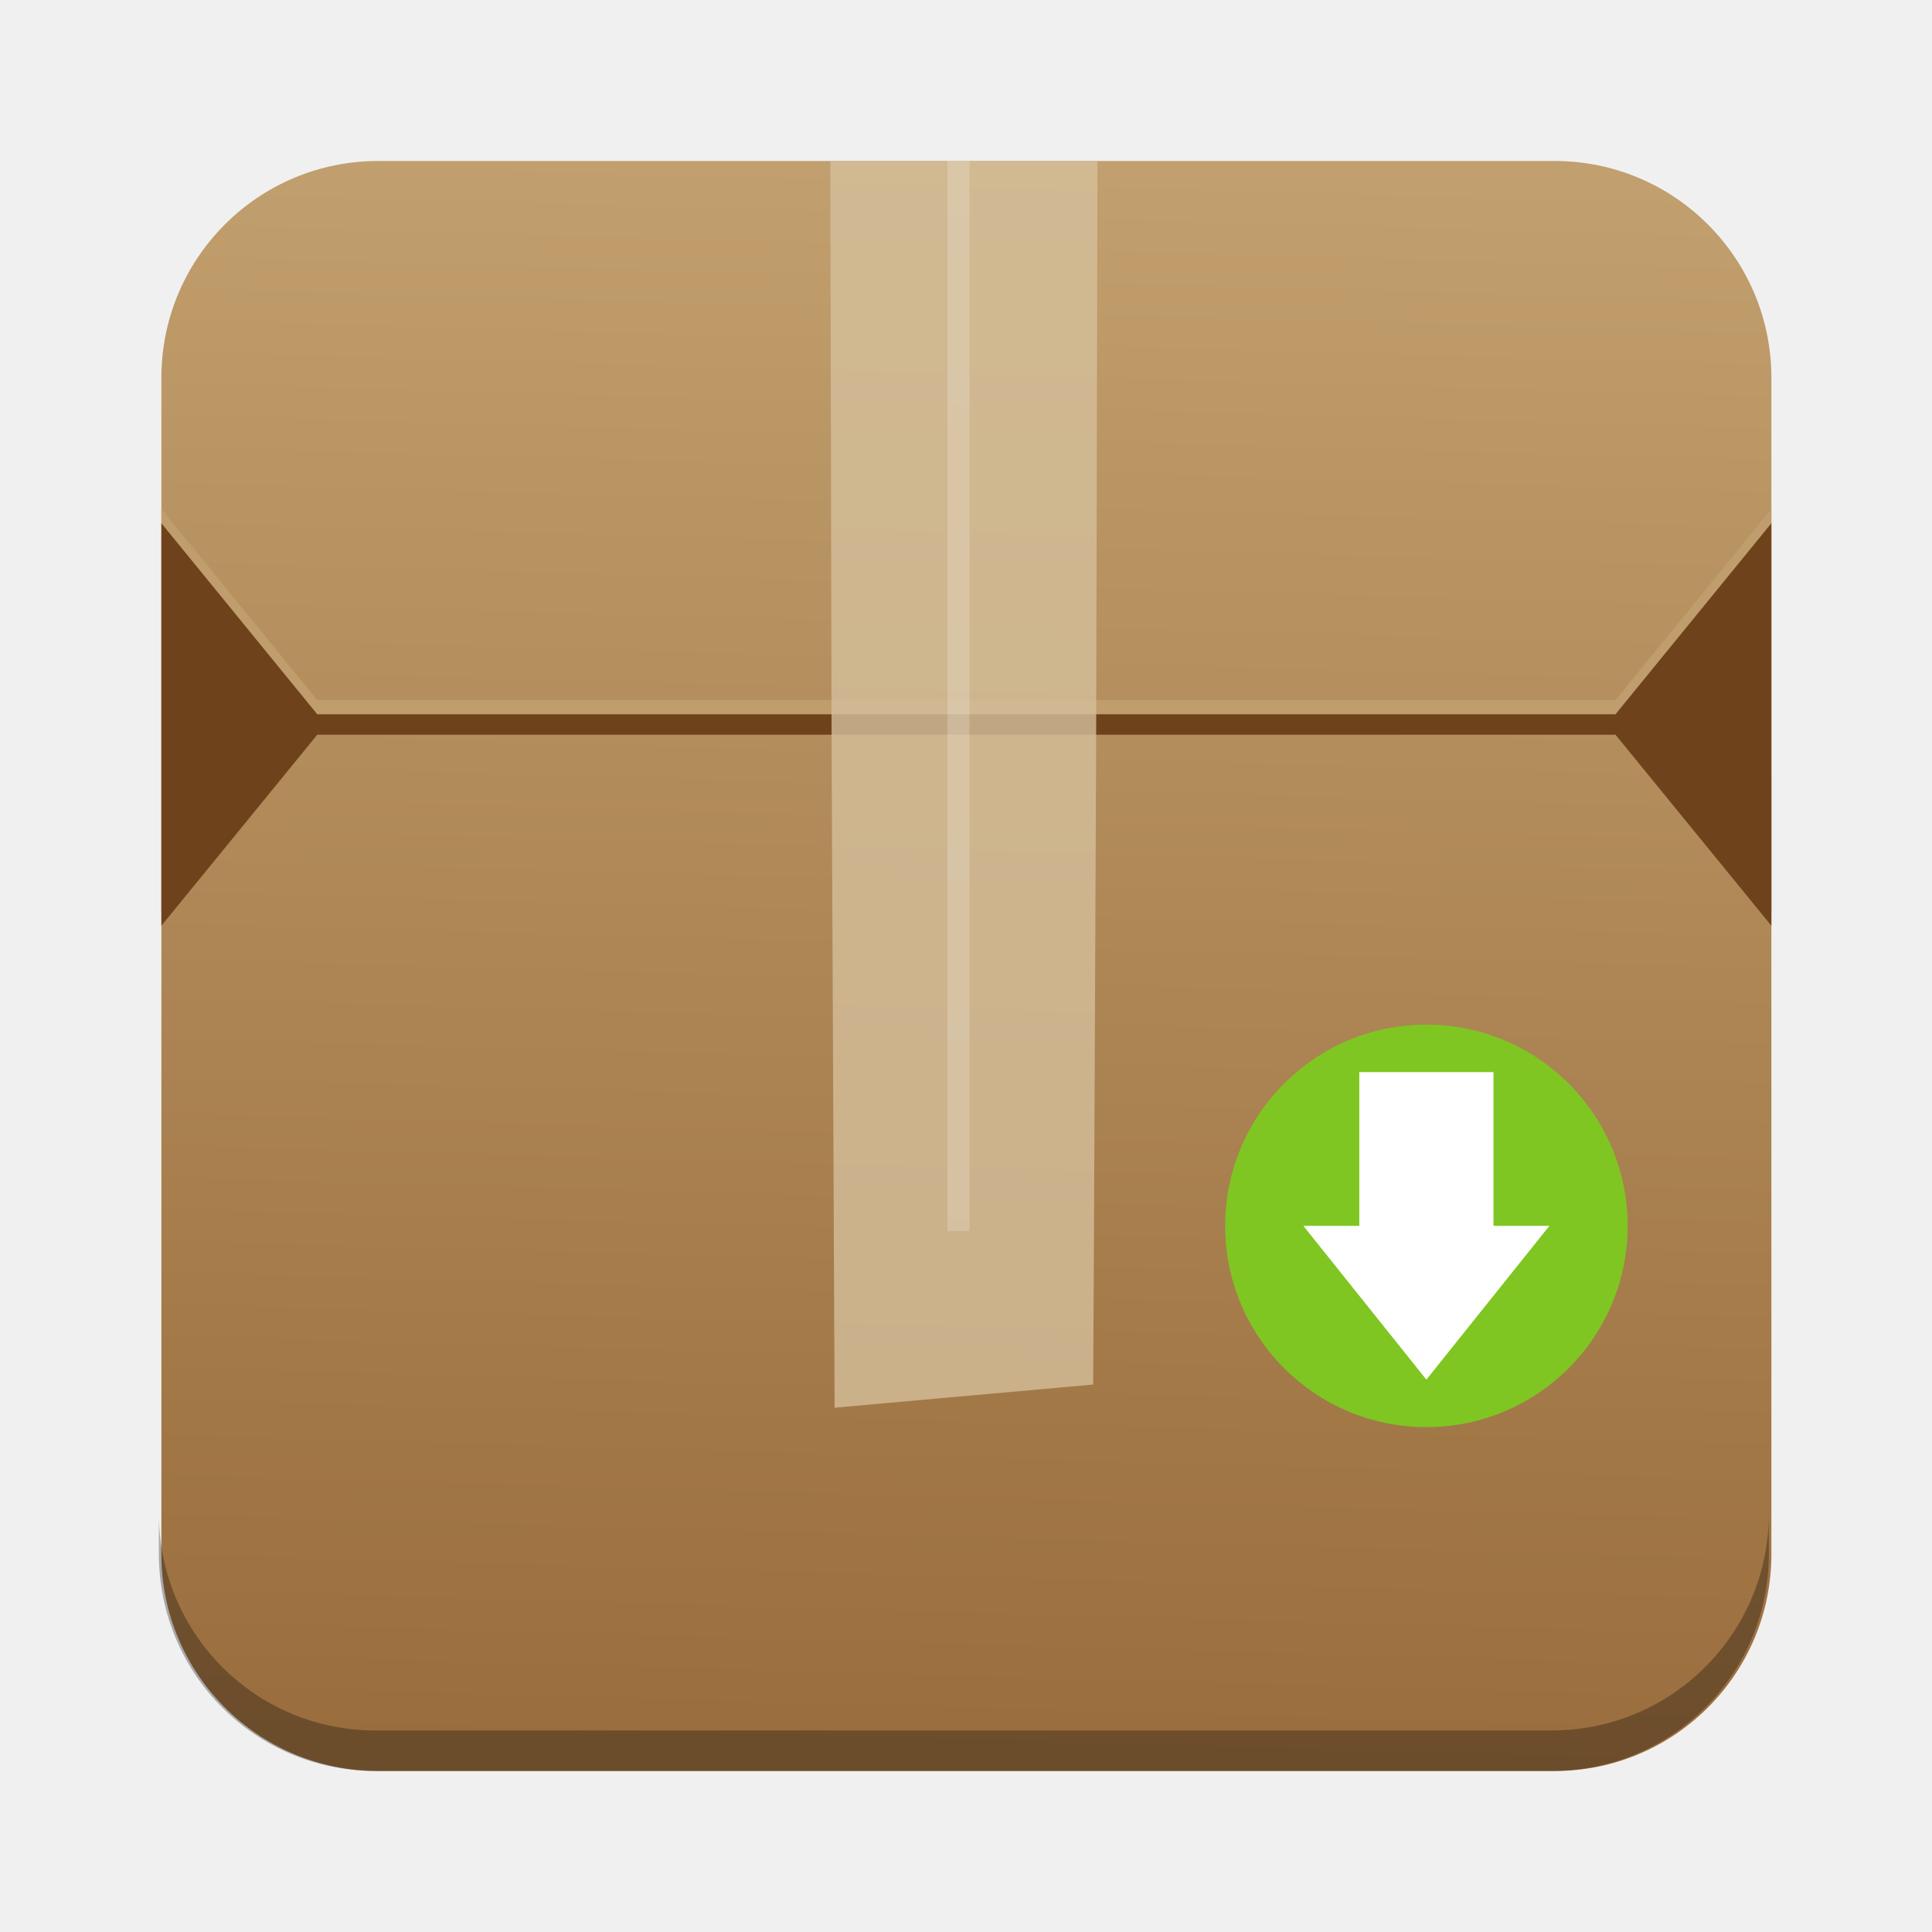
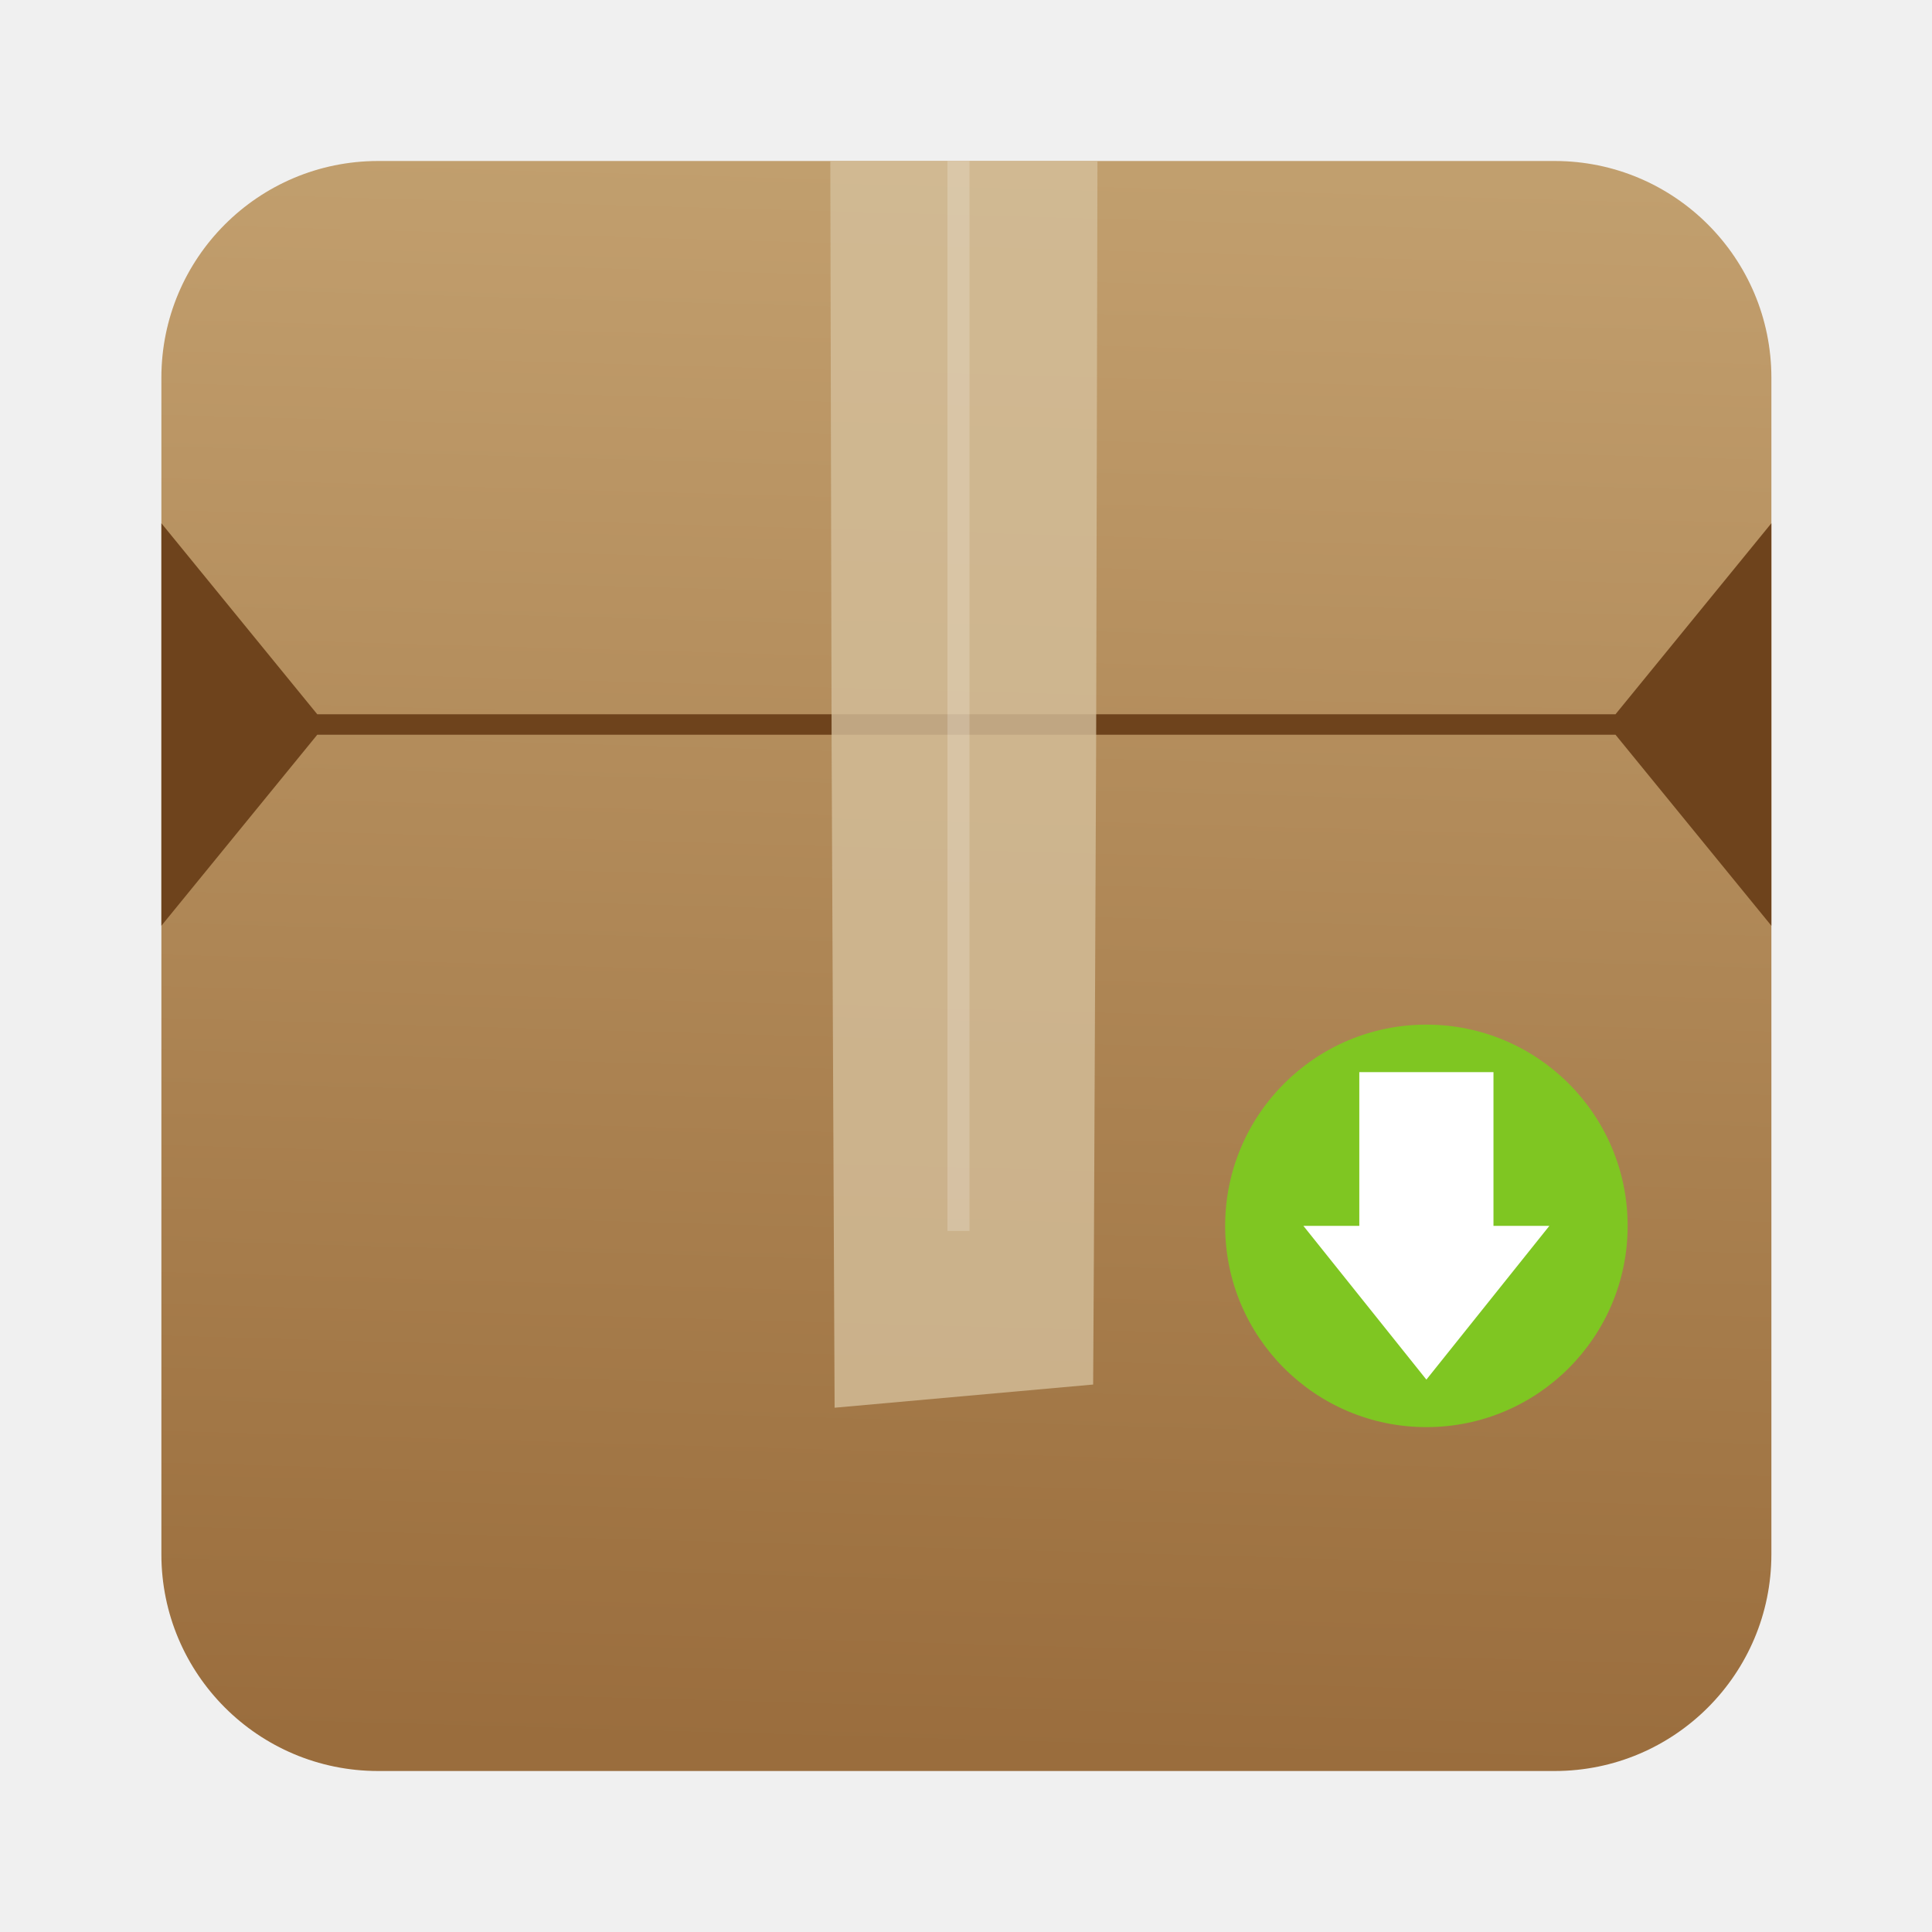
<svg xmlns="http://www.w3.org/2000/svg" xmlns:xlink="http://www.w3.org/1999/xlink" id="svg11037" height="96" width="96" version="1.1">
  <defs id="defs11039">
    <linearGradient x1="54.187" y1="90" x2="54.187" gradientUnits="userSpaceOnUse" y2="39.853" id="linearGradient3706">
      <stop offset="0" style="stop-color:#996c3b" id="stop4291-2" />
      <stop offset="1" style="stop-color:#c19e6d" id="stop4293-1" />
    </linearGradient>
-     <linearGradient xlink:href="#linearGradient3706" id="linearGradient3419" gradientUnits="userSpaceOnUse" gradientTransform="translate(-111.8457,-93.55932)" x1="49.012" y1="8.756" x2="51.23" y2="87.598" />
    <linearGradient xlink:href="#linearGradient3706" id="linearGradient3002" gradientUnits="userSpaceOnUse" gradientTransform="translate(0.01869,-95.99999)" x1="49.012" y1="8.756" x2="51.23" y2="87.598" />
+     <linearGradient xlink:href="#linearGradient3706" id="linearGradient3001" gradientUnits="userSpaceOnUse" gradientTransform="translate(0.01869,-95.99999)" x1="49.012" y1="8.756" x2="51.23" y2="87.598" />
  </defs>
-   <g id="g3792">
-     <rect transform="scale(1,-1)" ry="10.769" rx="10.769" y="-88" x="8.019" height="80" width="80" id="rect2985" style="opacity:0.99;fill:url(#linearGradient3002);fill-opacity:1;stroke:none" />
-     <path style="fill:#c09d6c;fill-opacity:0.992;stroke:none" d="m 8.019,25.293 0,20 7.746,-9.492 32.254,0 32.254,0 7.746,9.492 0,-20 -7.746,9.492 -32.254,0 -32.254,0 z" id="path3012" />
-     <path id="path3006" d="m 8.019,26 0,20 7.746,-9.492 32.254,0 32.254,0 7.746,9.492 0,-20 -7.746,9.492 -32.254,0 -32.254,0 z" style="fill:#6e431c;fill-opacity:1;stroke:none" />
-     <path d="m 54.531,8 -6.637,0 -6.637,0 0.066,29.267 0.148,32.682 6.228,-0.559 6.619,-0.593 0.036,-6.269 0.112,-25.261 0.066,-29.267 z" style="opacity:0.8;fill:#d4bf9b;fill-opacity:1" id="polygon120-3" />
-     <rect x="47.079" y="8" width="1.095" height="53.164" style="opacity:0.2;fill:#ffffff" id="rect4365-5" />
-     <path id="rect3755" d="m 7.894,75.196 0,2.013 c 0,5.966 4.793,10.79 10.759,10.79 l 58.451,0 c 5.966,0 10.79,-4.824 10.79,-10.79 l 0,-2.013 c 0,5.966 -4.825,10.79 -10.79,10.79 l -58.451,0 c -5.966,0 -10.759,-4.824 -10.759,-10.79 z" style="opacity:0.3;fill:#000000;fill-opacity:1;stroke:none" />
-   </g>
+   <rect style="opacity:0.99;fill:url(#linearGradient3001);fill-opacity:1;stroke:none" id="rect2985" width="80" height="80" x="8.019" y="-88" rx="10.769" ry="10.769" transform="scale(1,-1)" />
+   <path style="fill:#6e431c;fill-opacity:1;stroke:none" d="m 8.019,26 0,20 7.746,-9.492 32.254,0 32.254,0 7.746,9.492 0,-20 -7.746,9.492 -32.254,0 -32.254,0 z" id="path3006" />
+   <path id="polygon120-3" style="opacity:0.8;fill:#d4bf9b;fill-opacity:1" d="m 54.531,8 -6.637,0 -6.637,0 0.066,29.267 0.148,32.682 6.228,-0.559 6.619,-0.593 0.036,-6.269 0.112,-25.261 0.066,-29.267 z" />
+   <rect id="rect4365-5" style="opacity:0.2;fill:white" height="53.164" width="1.095" y="8" x="47.079" />
  <path id="path3836" d="m 70.877,50.913 a 10,10 0 0 1 0,20 10,10 0 1 1 0,-20 z" style="fill:#7fc622;fill-opacity:1" />
  <path id="path3867" d="m 67.543,53.274 v 7.639 h -2.778 l 6.111,7.639 6.111,-7.639 H 74.21 V 53.274 h -6.667 z" style="fill:#ffffff;fill-opacity:1" />
</svg>
